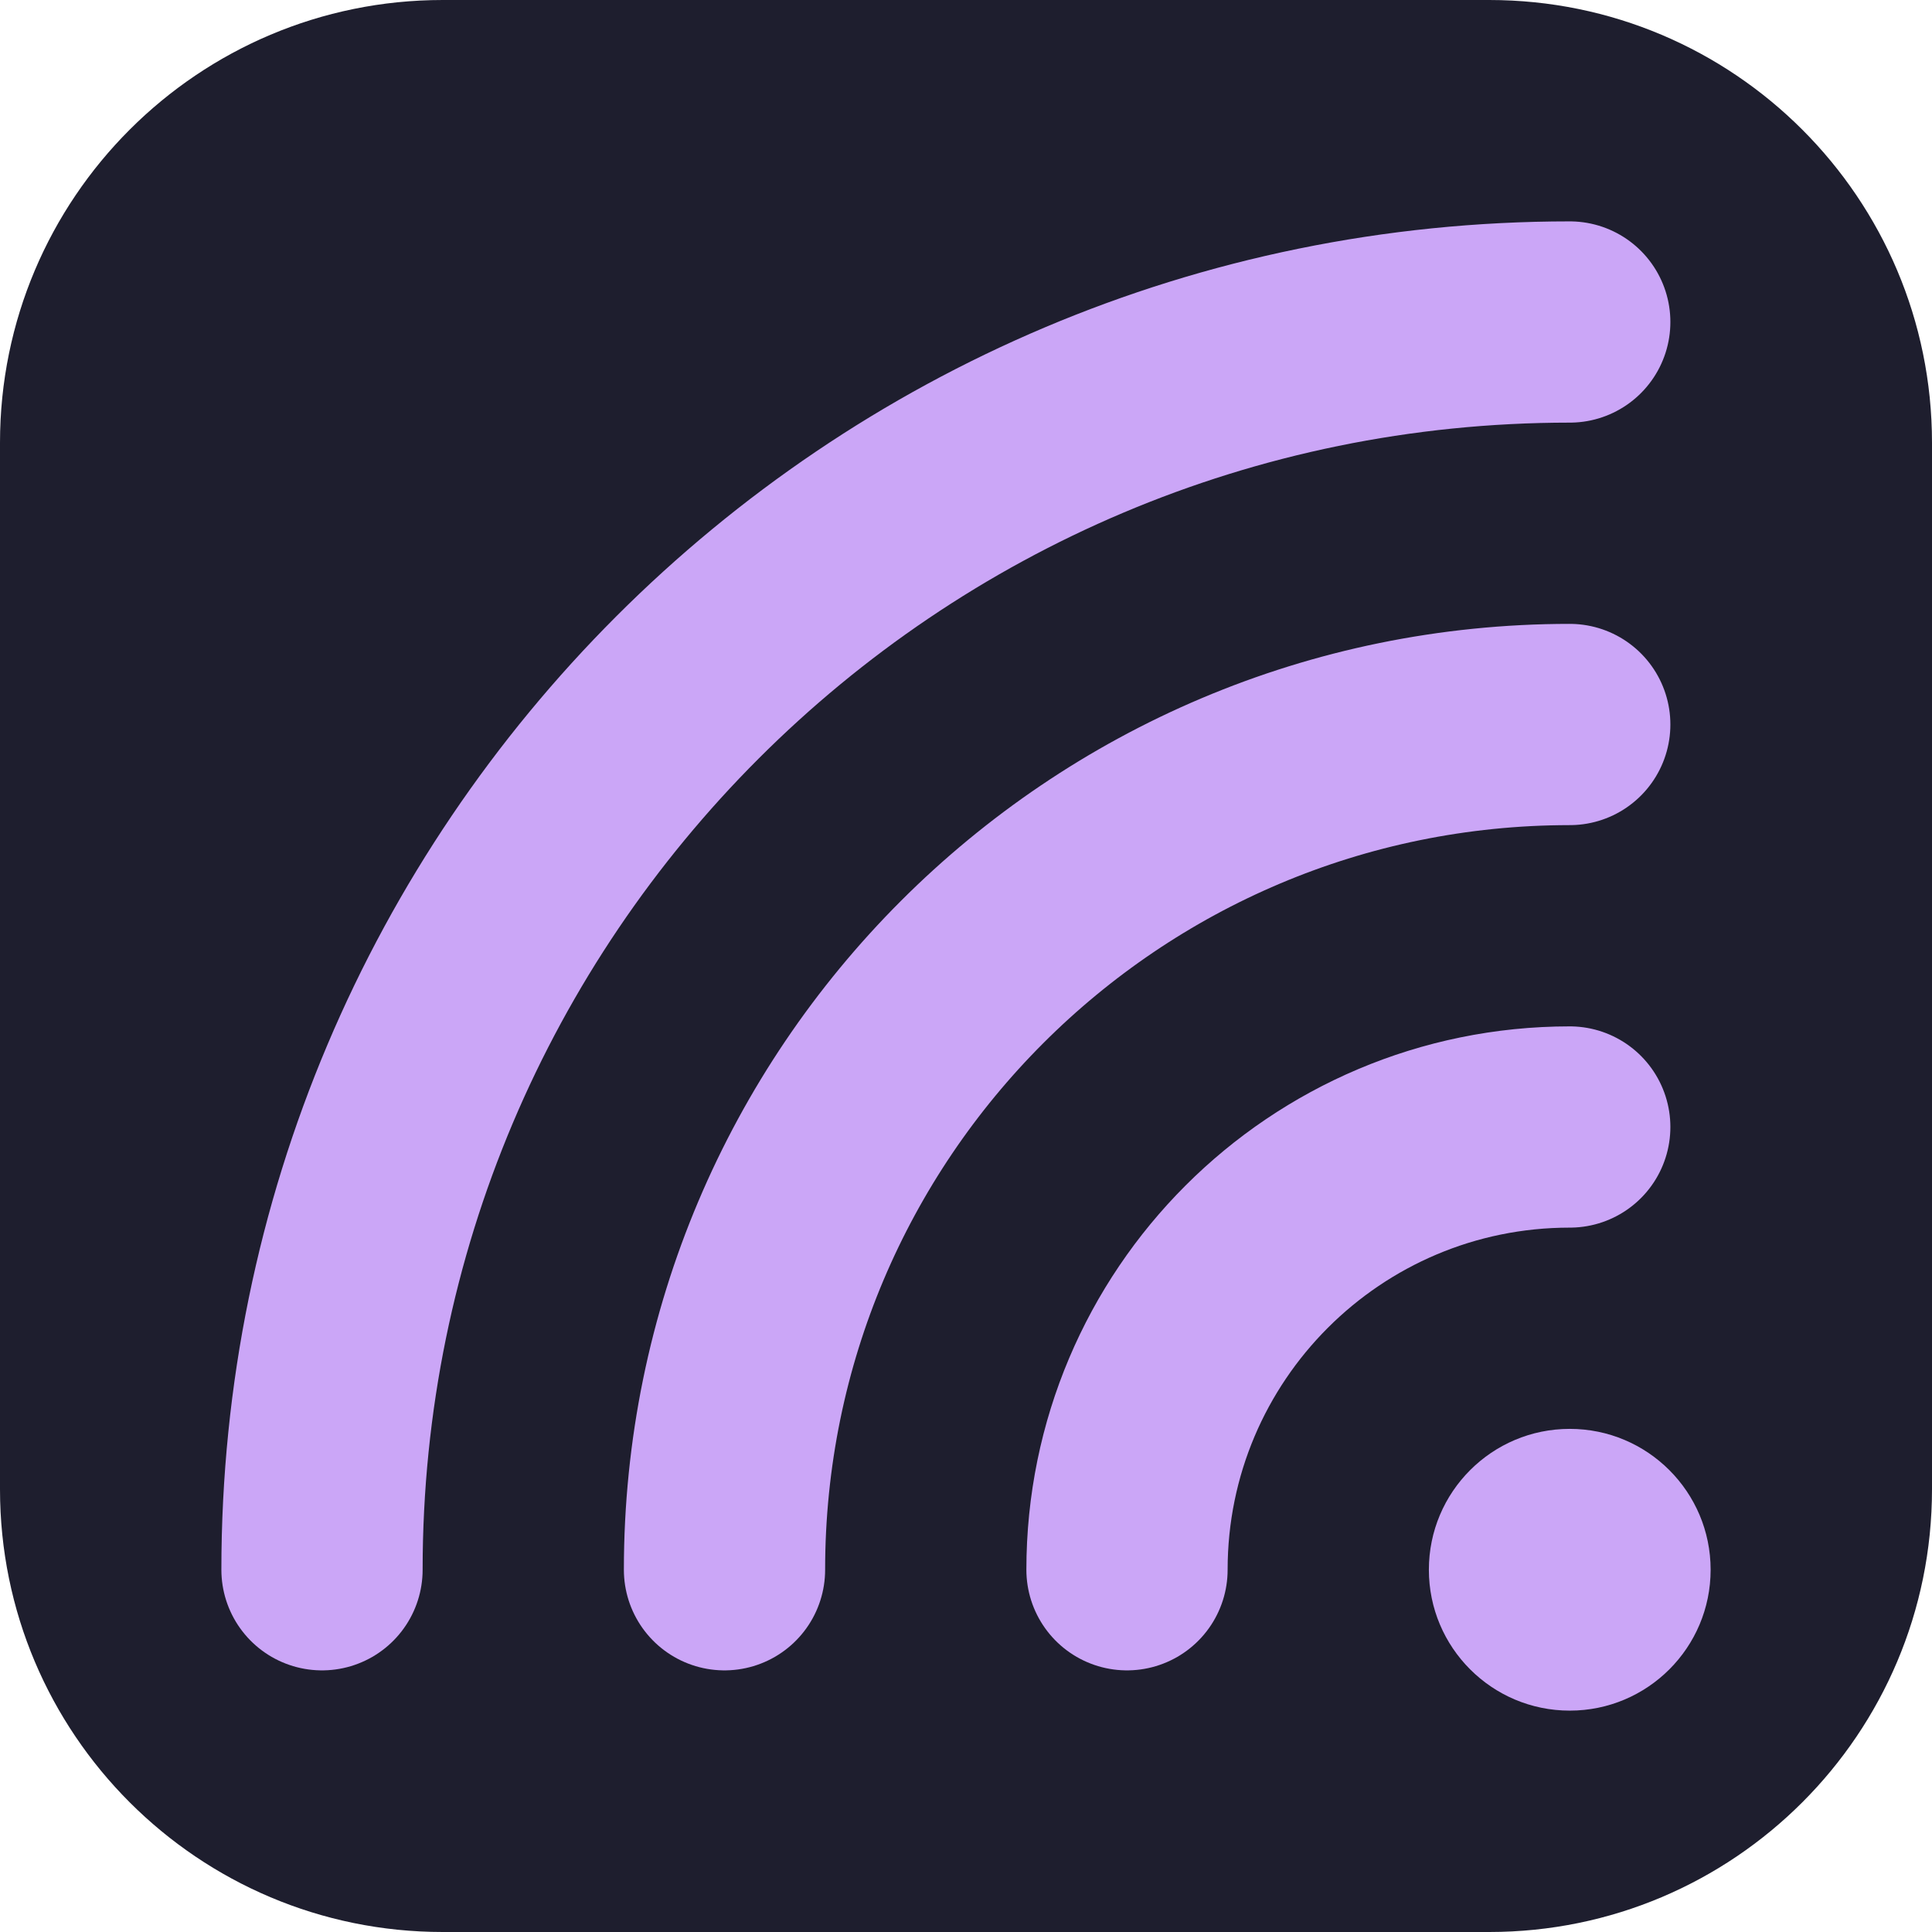
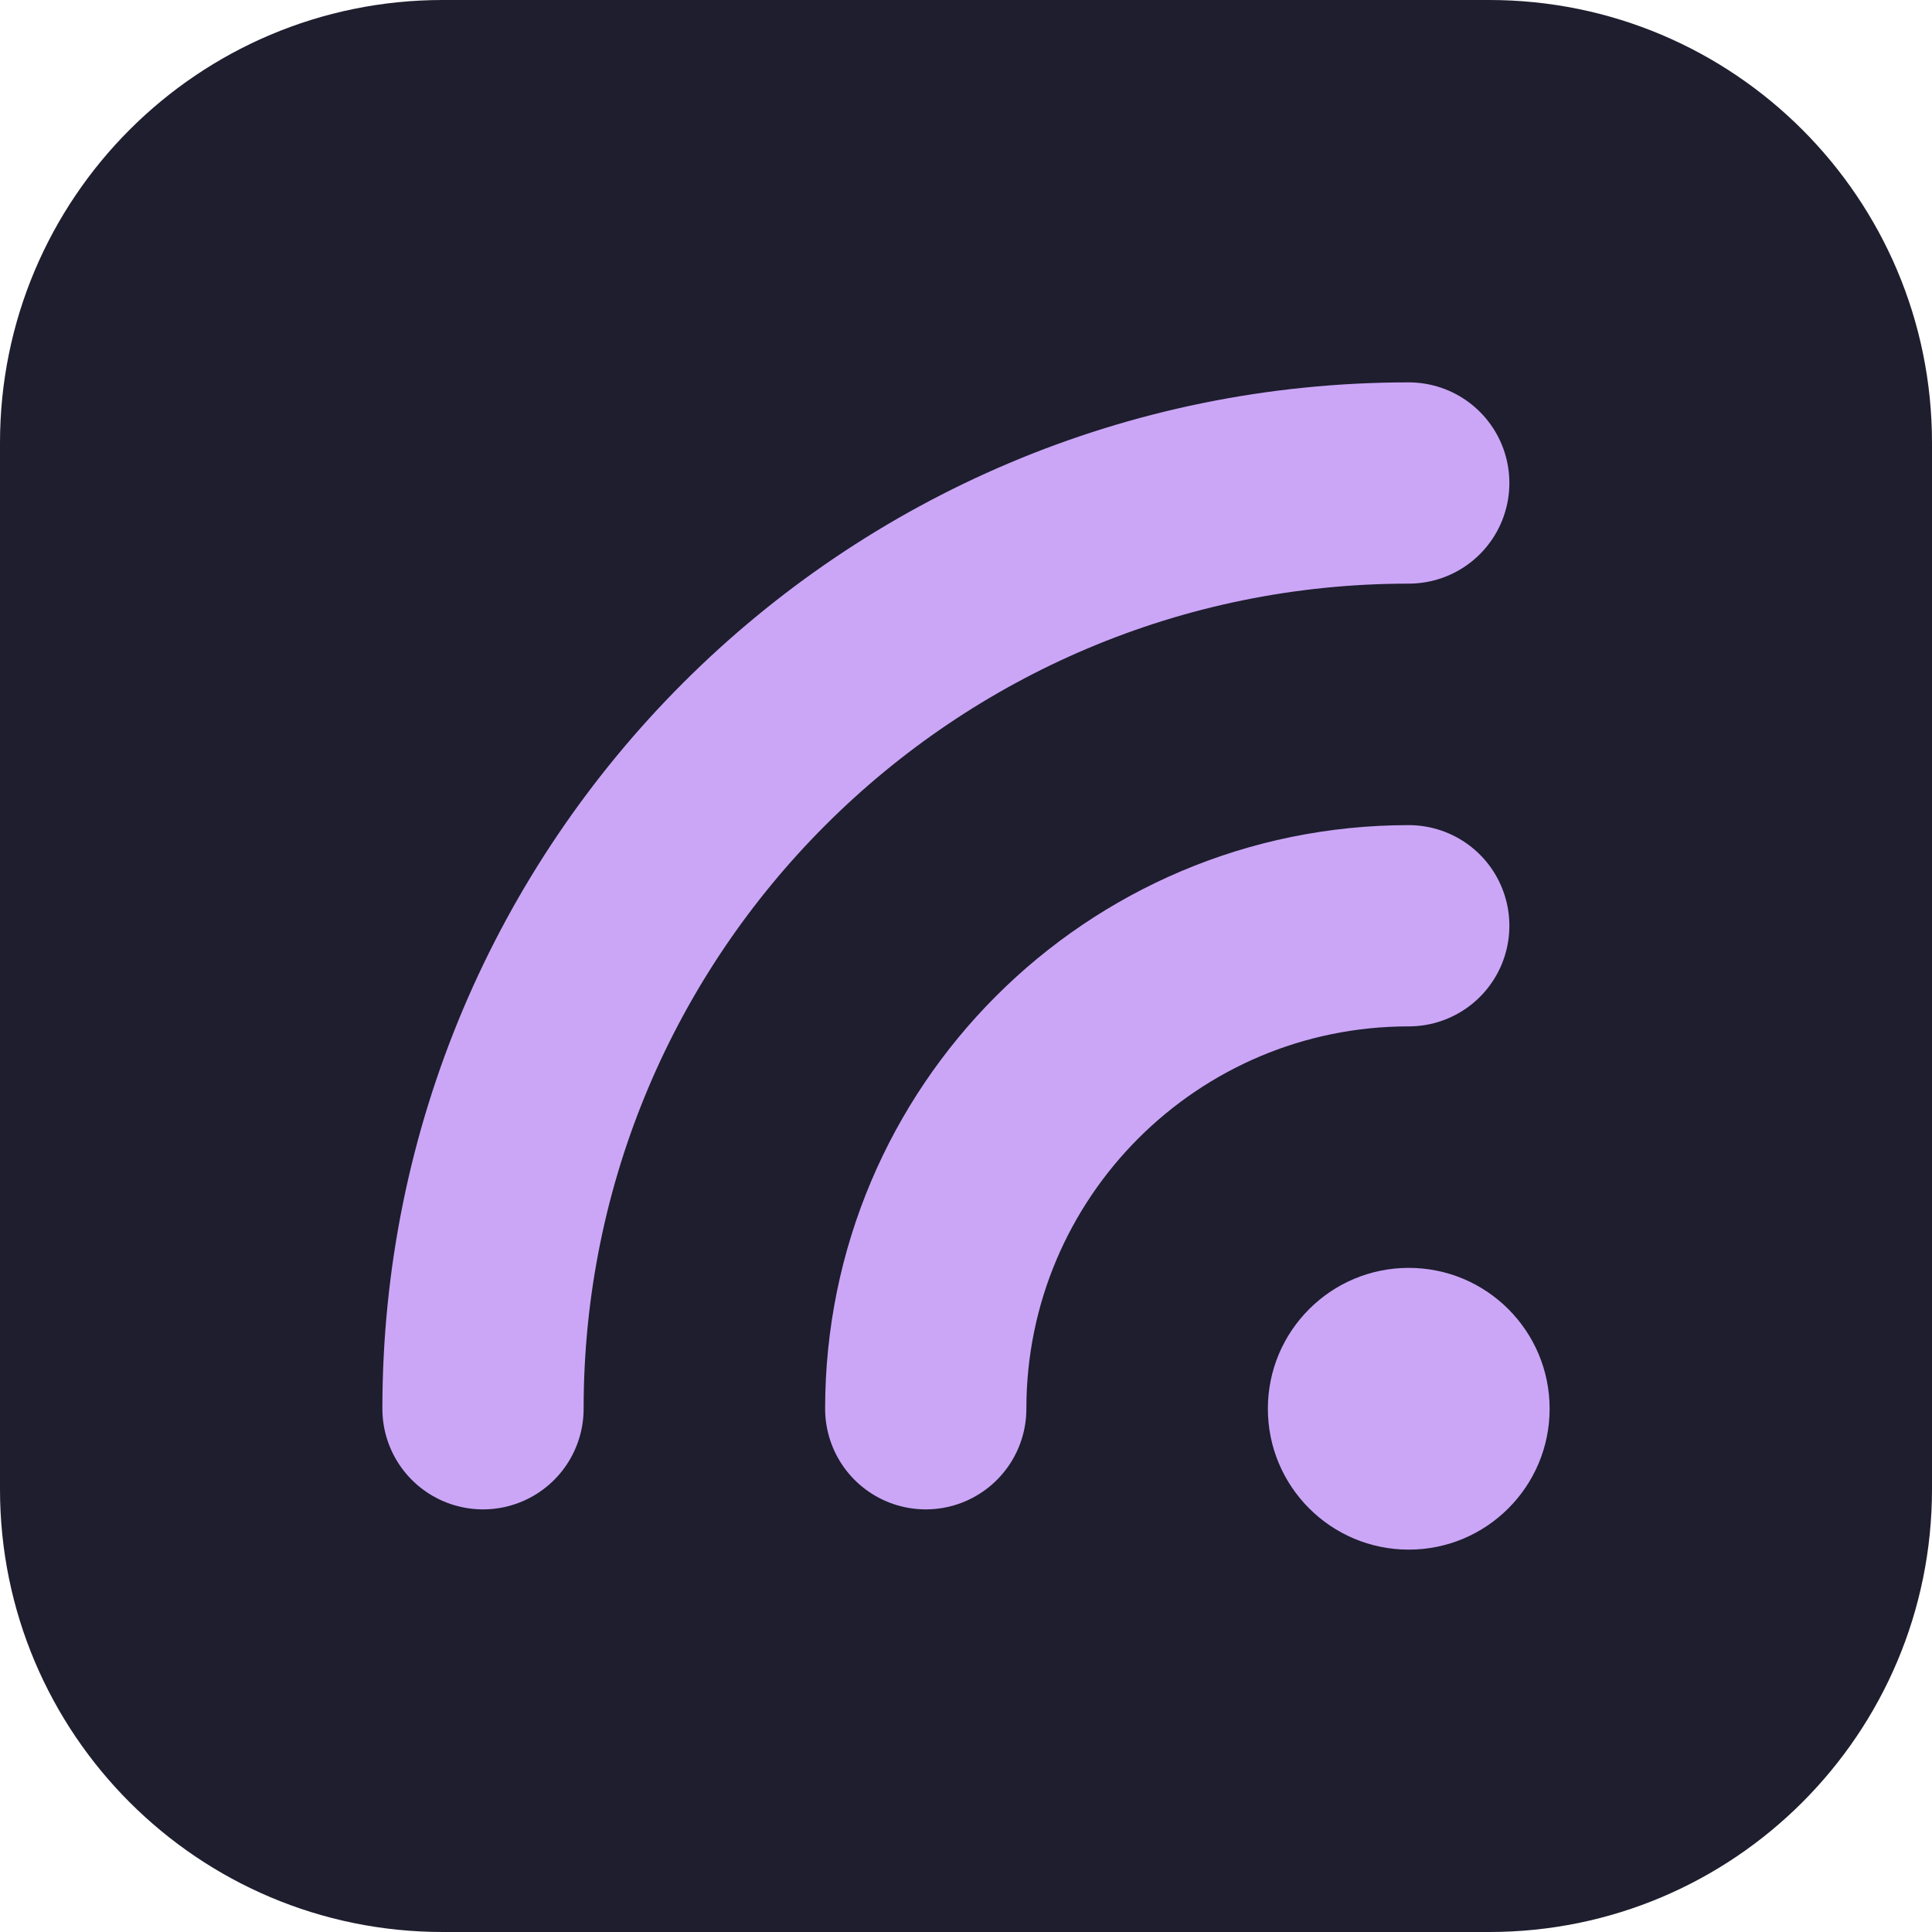
<svg xmlns="http://www.w3.org/2000/svg" viewBox="0 0 192 192">
  <rect width="192" height="192" rx="44" fill="#1e1e2e" />
  <g fill="none" stroke="#cba6f7" stroke-width="20" stroke-linecap="round">
-     <path d="M156 32 a124 124 0 0 0 -124 124" />
-     <path d="M156 72 a84 84 0 0 0 -84 84" />
-     <path d="M156 112 a44 44 0 0 0 -44 44" />
+     <path d="M140 48 a92 92 0 0 0 -92 92" />
+     <path d="M140 92 a48 48 0 0 0 -48 48" />
  </g>
-   <circle cx="156" cy="156" r="14" fill="#cba6f7" />
+   <circle cx="140" cy="140" r="14" fill="#cba6f7" />
</svg>
